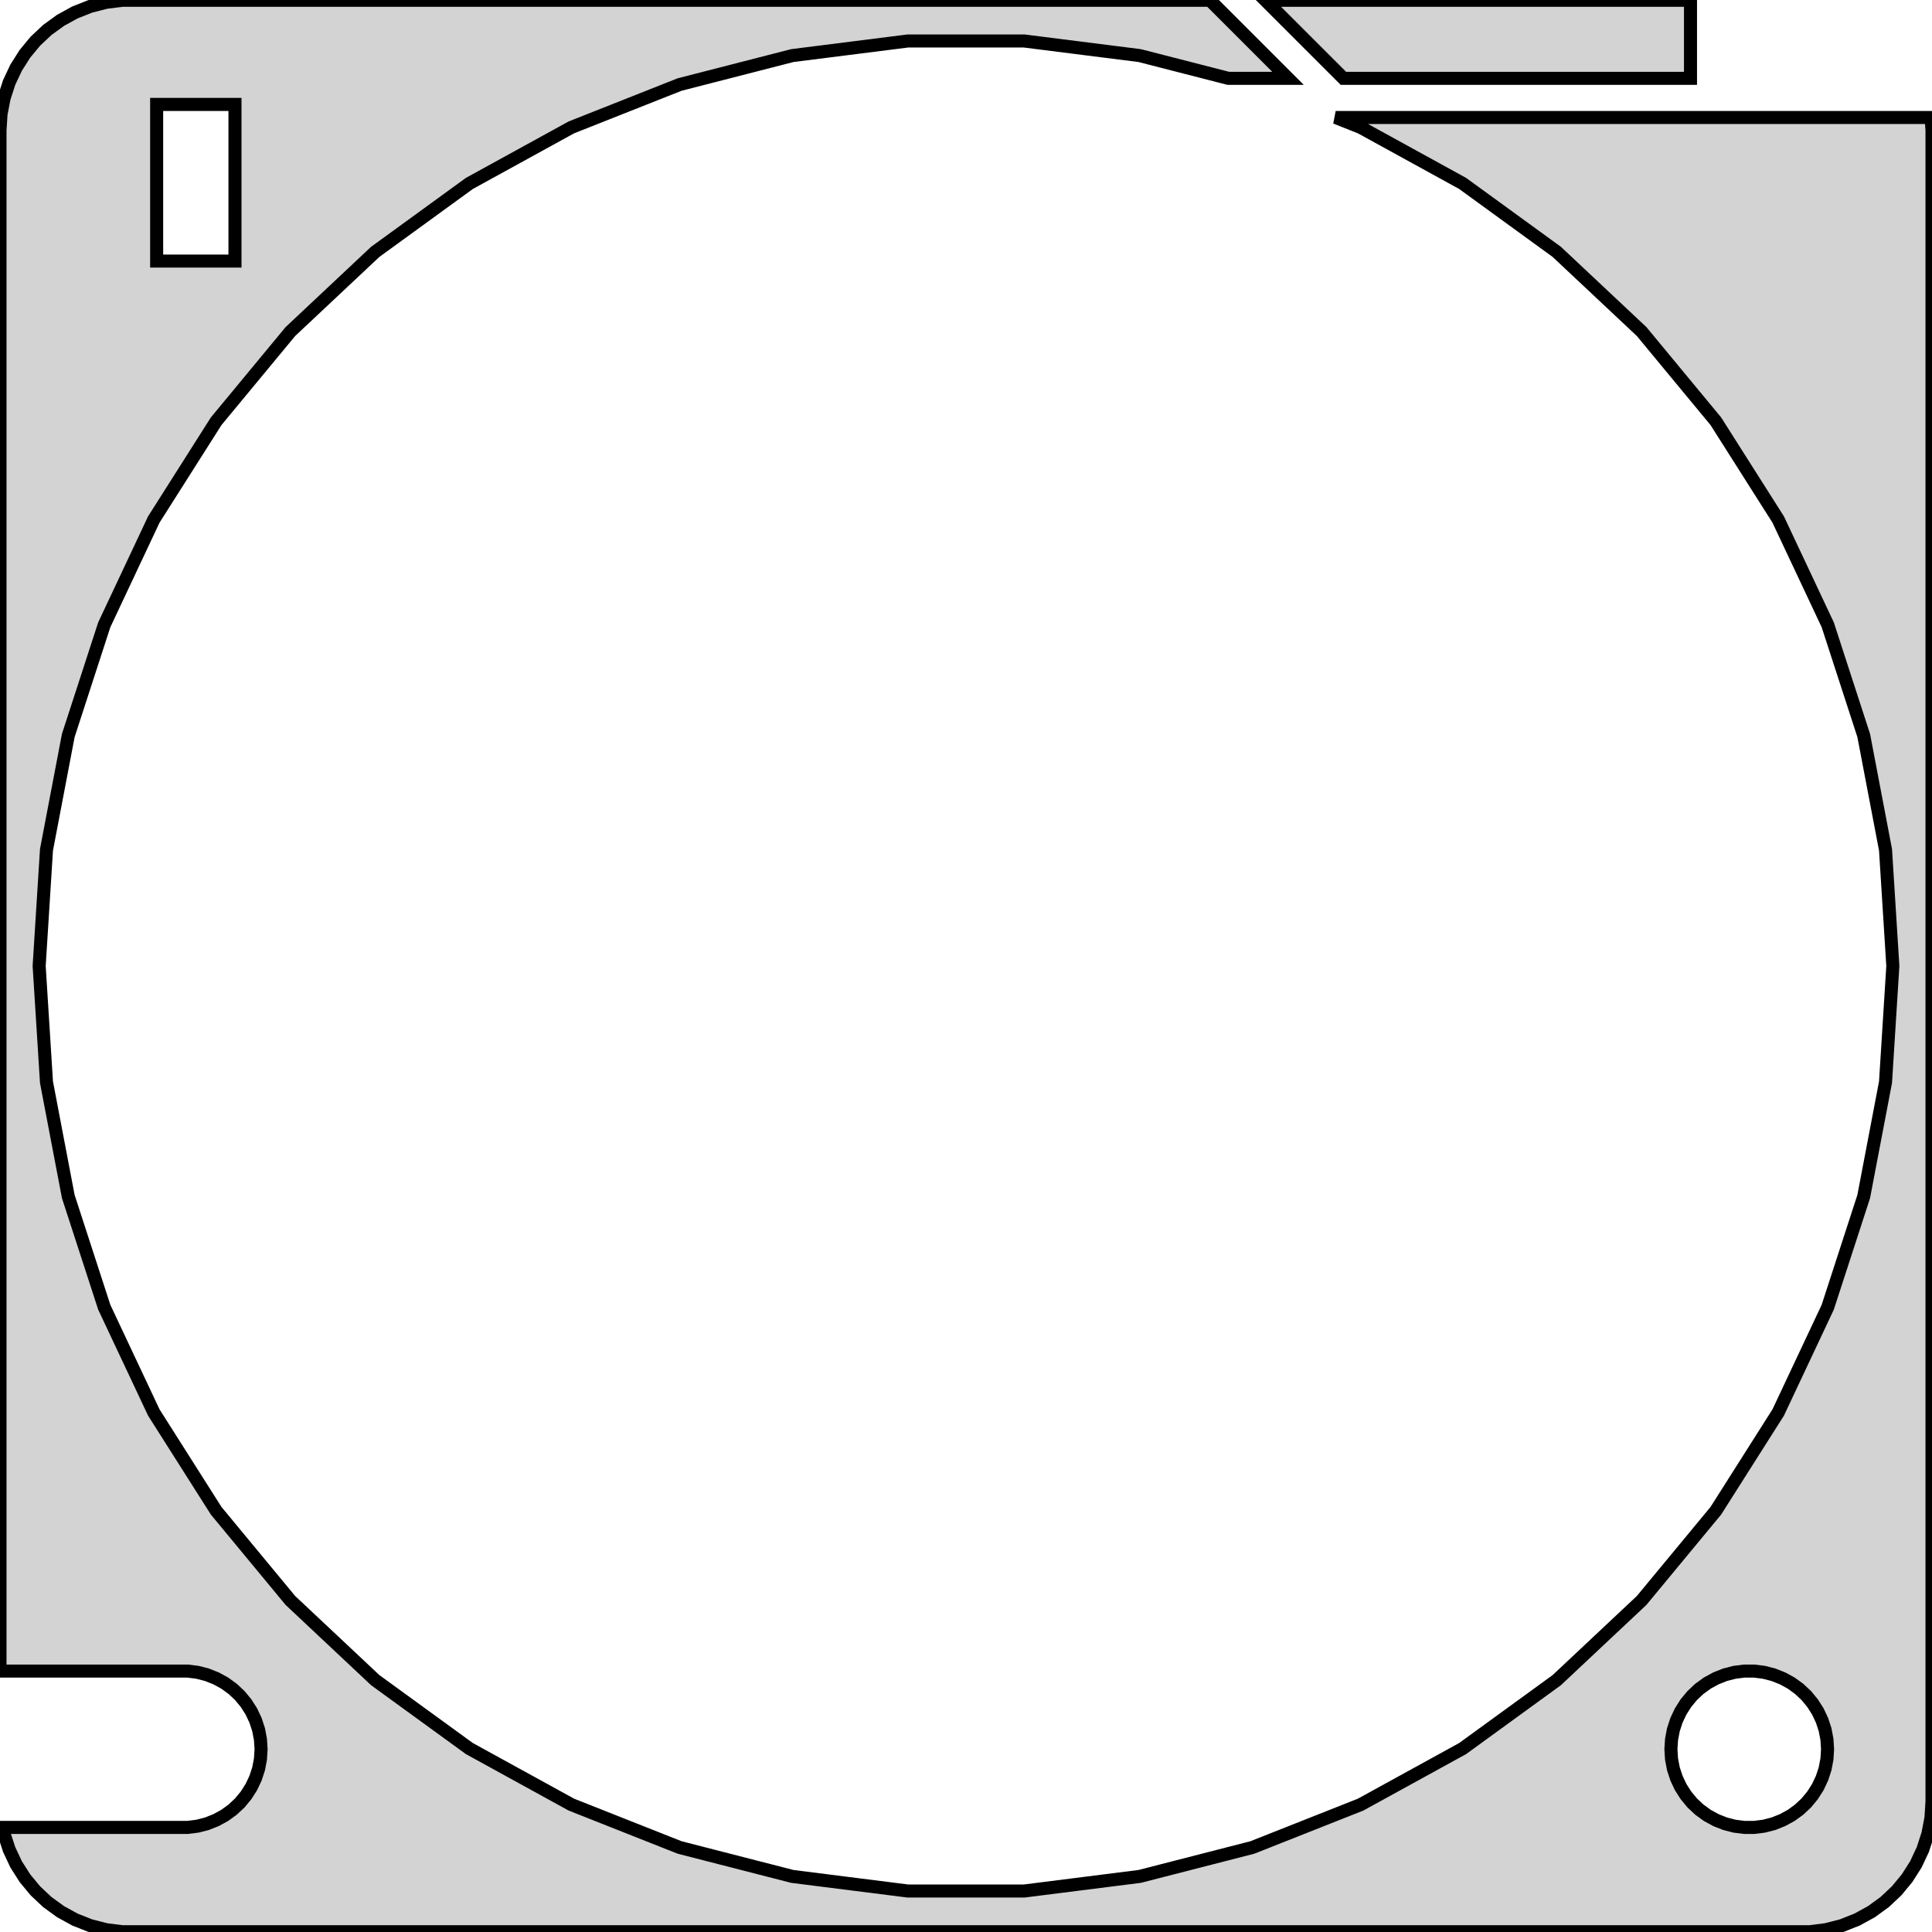
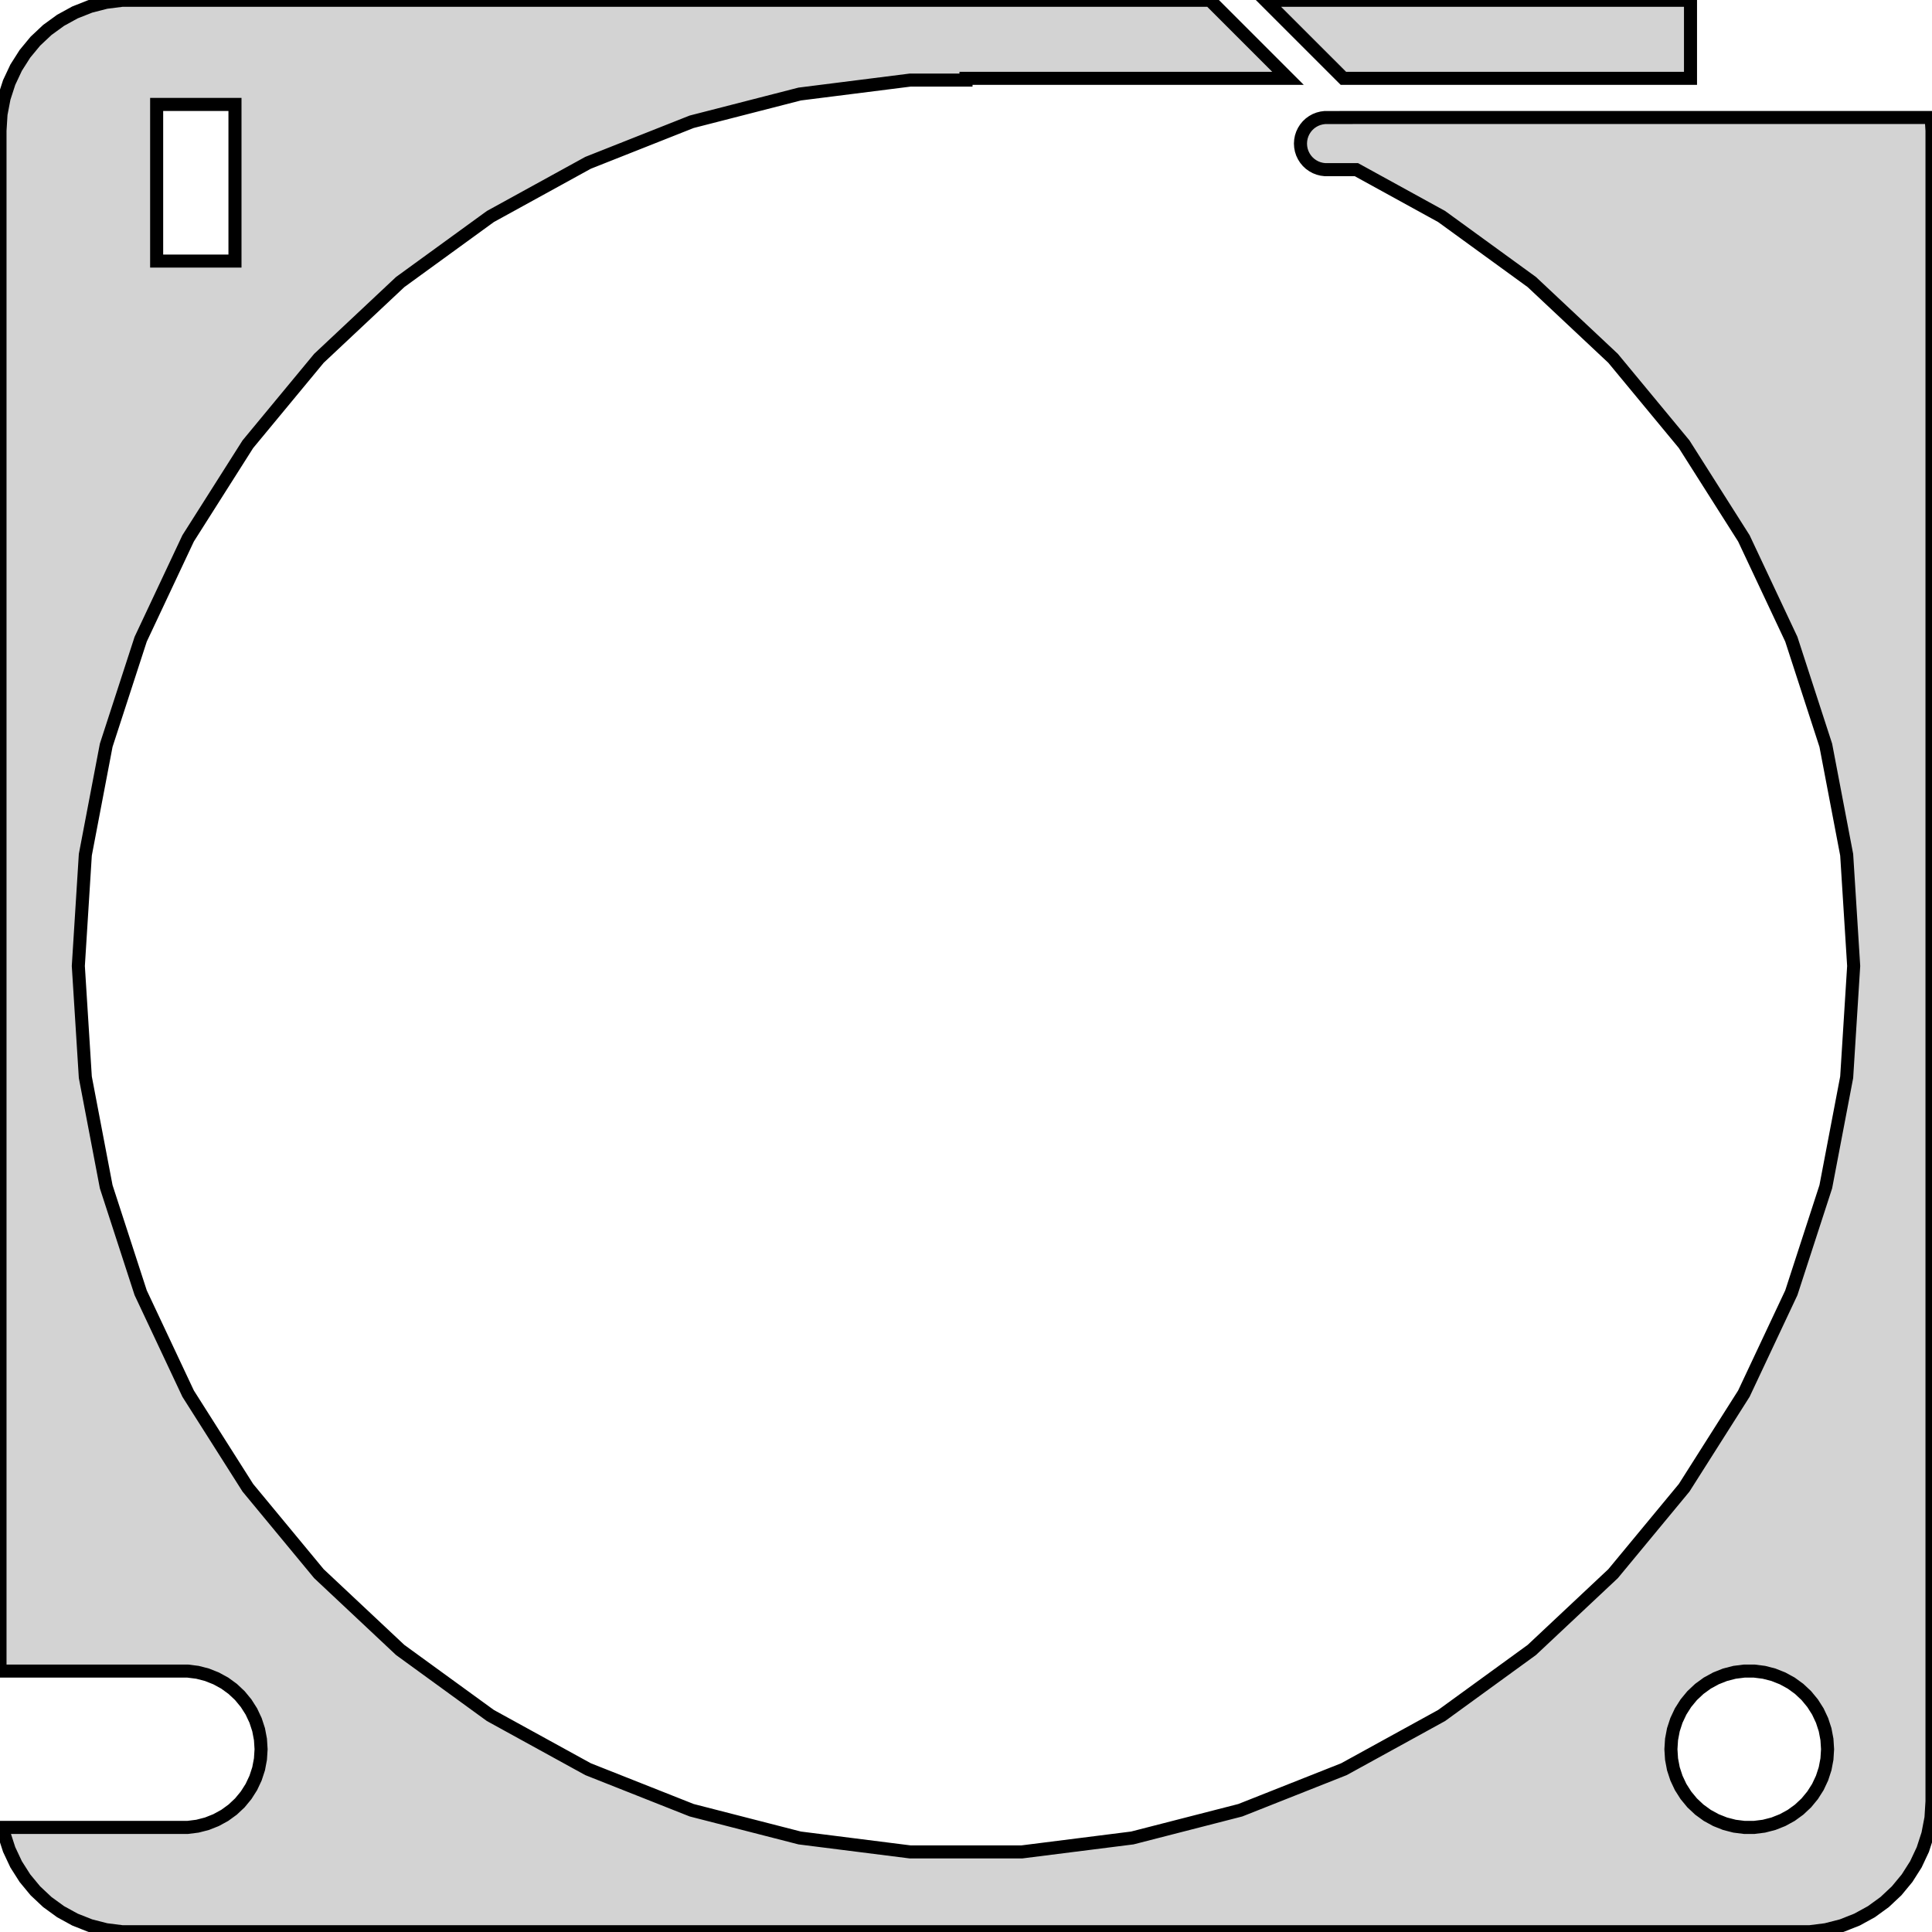
<svg xmlns="http://www.w3.org/2000/svg" width="74mm" height="74mm" viewBox="-37 -205 74 74" version="1.1">
-   <path d=" M 27.75,-204.99 L 11.464,-204.99 L 14.455,-202 L 27.75,-202 z M 32.937,-131.089 L 33.545,-131.245 L 34.129,-131.476 L 34.679,-131.778 L 35.187,-132.147 L 35.645,-132.577  L 36.045,-133.061 L 36.382,-133.591 L 36.649,-134.159 L 36.843,-134.757 L 36.961,-135.373 L 37,-136  L 37,-200 L 36.968,-200.5 L 14.159,-200.5 L 15.115,-200.121 L 19.022,-197.974 L 22.628,-195.353  L 25.878,-192.301 L 28.72,-188.866 L 31.109,-185.102 L 33.007,-181.068 L 34.385,-176.828 L 35.22,-172.449  L 35.5,-168 L 35.22,-163.551 L 34.385,-159.172 L 33.007,-154.932 L 31.109,-150.898 L 28.72,-147.134  L 25.878,-143.699 L 22.628,-140.647 L 19.022,-138.026 L 15.115,-135.879 L 10.97,-134.238 L 6.652,-133.129  L 2.229,-132.57 L -2.229,-132.57 L -6.652,-133.129 L -10.97,-134.238 L -15.115,-135.879 L -19.022,-138.026  L -22.628,-140.647 L -25.878,-143.699 L -28.72,-147.134 L -31.109,-150.898 L -33.007,-154.932 L -34.385,-159.172  L -35.22,-163.551 L -35.5,-168 L -35.22,-172.449 L -34.385,-176.828 L -33.007,-181.068 L -31.109,-185.102  L -28.72,-188.866 L -25.878,-192.301 L -22.628,-195.353 L -19.022,-197.974 L -15.115,-200.121 L -10.97,-201.762  L -6.652,-202.871 L -2.229,-203.43 L 2.229,-203.43 L 6.652,-202.871 L 10.045,-202 L 12.333,-202  L 9.343,-204.99 L -32.314,-204.99 L -32.937,-204.911 L -33.545,-204.755 L -34.129,-204.524 L -34.679,-204.222  L -35.187,-203.853 L -35.645,-203.423 L -36.045,-202.939 L -36.382,-202.409 L -36.649,-201.841 L -36.843,-201.243  L -36.961,-200.627 L -37,-200 L -37,-140.994 L -29.812,-140.994 L -29.438,-140.947 L -29.073,-140.853  L -28.723,-140.714 L -28.392,-140.533 L -28.088,-140.312 L -27.813,-140.054 L -27.573,-139.763 L -27.371,-139.445  L -27.211,-139.104 L -27.094,-138.746 L -27.024,-138.376 L -27,-138 L -27.024,-137.624 L -27.094,-137.254  L -27.211,-136.896 L -27.371,-136.555 L -27.573,-136.237 L -27.813,-135.946 L -28.088,-135.688 L -28.392,-135.467  L -28.723,-135.286 L -29.073,-135.147 L -29.438,-135.053 L -29.812,-135.006 L -36.891,-135.006 L -36.843,-134.757  L -36.649,-134.159 L -36.382,-133.591 L -36.045,-133.061 L -35.645,-132.577 L -35.187,-132.147 L -34.679,-131.778  L -34.129,-131.476 L -33.545,-131.245 L -32.937,-131.089 L -32.314,-131.01 L 32.314,-131.01 z M -31,-195 L -31,-201 L -28,-201 L -28,-195 z M 29.812,-135.006 L 29.438,-135.053 L 29.073,-135.147 L 28.723,-135.286 L 28.392,-135.467 L 28.088,-135.688  L 27.813,-135.946 L 27.573,-136.237 L 27.371,-136.555 L 27.211,-136.896 L 27.094,-137.254 L 27.024,-137.624  L 27,-138 L 27.024,-138.376 L 27.094,-138.746 L 27.211,-139.104 L 27.371,-139.445 L 27.573,-139.763  L 27.813,-140.054 L 28.088,-140.312 L 28.392,-140.533 L 28.723,-140.714 L 29.073,-140.853 L 29.438,-140.947  L 29.812,-140.994 L 30.188,-140.994 L 30.562,-140.947 L 30.927,-140.853 L 31.277,-140.714 L 31.608,-140.533  L 31.912,-140.312 L 32.187,-140.054 L 32.427,-139.763 L 32.629,-139.445 L 32.789,-139.104 L 32.906,-138.746  L 32.976,-138.376 L 33,-138 L 32.976,-137.624 L 32.906,-137.254 L 32.789,-136.896 L 32.629,-136.555  L 32.427,-136.237 L 32.187,-135.946 L 31.912,-135.688 L 31.608,-135.467 L 31.277,-135.286 L 30.927,-135.147  L 30.562,-135.053 L 30.188,-135.006 z " stroke="black" fill="lightgray" stroke-width="0.5" />
+   <path d=" M 27.75,-204.99 L 11.464,-204.99 L 14.455,-202 L 27.75,-202 z M 32.937,-131.089 L 33.545,-131.245 L 34.129,-131.476 L 34.679,-131.778 L 35.187,-132.147 L 35.645,-132.577  L 36.045,-133.061 L 36.382,-133.591 L 36.649,-134.159 L 36.843,-134.757 L 36.961,-135.373 L 37,-136  L 37,-200 L 36.968,-200.5 L 14.561,-200.5 L 14.561,-200.498 L 13.748,-200.498 L 13.624,-200.482  L 13.502,-200.451 L 13.385,-200.405 L 13.275,-200.344 L 13.174,-200.271 L 13.082,-200.185 L 13.002,-200.088  L 12.935,-199.982 L 12.881,-199.868 L 12.842,-199.749 L 12.819,-199.625 L 12.811,-199.5 L 12.819,-199.375  L 12.842,-199.251 L 12.881,-199.132 L 12.935,-199.018 L 13.002,-198.912 L 13.082,-198.815 L 13.174,-198.729  L 13.275,-198.656 L 13.385,-198.595 L 13.502,-198.549 L 13.624,-198.518 L 13.748,-198.502 L 14.953,-198.502  L 18.218,-196.707 L 21.672,-194.197 L 24.785,-191.275 L 27.507,-187.985 L 29.794,-184.38 L 31.612,-180.516  L 32.932,-176.455 L 33.732,-172.261 L 34,-168 L 33.732,-163.739 L 32.932,-159.545 L 31.612,-155.484  L 29.794,-151.62 L 27.507,-148.015 L 24.785,-144.725 L 21.672,-141.803 L 18.218,-139.293 L 14.476,-137.236  L 10.507,-135.664 L 6.371,-134.602 L 2.135,-134.067 L -2.135,-134.067 L -6.371,-134.602 L -10.507,-135.664  L -14.476,-137.236 L -18.218,-139.293 L -21.672,-141.803 L -24.785,-144.725 L -27.507,-148.015 L -29.794,-151.62  L -31.612,-155.484 L -32.932,-159.545 L -33.732,-163.739 L -34,-168 L -33.732,-172.261 L -32.932,-176.455  L -31.612,-180.516 L -29.794,-184.38 L -27.507,-187.985 L -24.785,-191.275 L -21.672,-194.197 L -18.218,-196.707  L -14.476,-198.764 L -10.507,-200.336 L -6.371,-201.398 L -2.135,-201.933 L 0,-201.933 L 0,-202  L 12.333,-202 L 9.343,-204.99 L -32.314,-204.99 L -32.937,-204.911 L -33.545,-204.755 L -34.129,-204.524  L -34.679,-204.222 L -35.187,-203.853 L -35.645,-203.423 L -36.045,-202.939 L -36.382,-202.409 L -36.649,-201.841  L -36.843,-201.243 L -36.961,-200.627 L -37,-200 L -37,-140.994 L -29.812,-140.994 L -29.438,-140.947  L -29.073,-140.853 L -28.723,-140.714 L -28.392,-140.533 L -28.088,-140.312 L -27.813,-140.054 L -27.573,-139.763  L -27.371,-139.445 L -27.211,-139.104 L -27.094,-138.746 L -27.024,-138.376 L -27,-138 L -27.024,-137.624  L -27.094,-137.254 L -27.211,-136.896 L -27.371,-136.555 L -27.573,-136.237 L -27.813,-135.946 L -28.088,-135.688  L -28.392,-135.467 L -28.723,-135.286 L -29.073,-135.147 L -29.438,-135.053 L -29.812,-135.006 L -36.891,-135.006  L -36.843,-134.757 L -36.649,-134.159 L -36.382,-133.591 L -36.045,-133.061 L -35.645,-132.577 L -35.187,-132.147  L -34.679,-131.778 L -34.129,-131.476 L -33.545,-131.245 L -32.937,-131.089 L -32.314,-131.01 L 32.314,-131.01  z M -31,-195 L -31,-201 L -28,-201 L -28,-195 z M 29.812,-135.006 L 29.438,-135.053 L 29.073,-135.147 L 28.723,-135.286 L 28.392,-135.467 L 28.088,-135.688  L 27.813,-135.946 L 27.573,-136.237 L 27.371,-136.555 L 27.211,-136.896 L 27.094,-137.254 L 27.024,-137.624  L 27,-138 L 27.024,-138.376 L 27.094,-138.746 L 27.211,-139.104 L 27.371,-139.445 L 27.573,-139.763  L 27.813,-140.054 L 28.088,-140.312 L 28.392,-140.533 L 28.723,-140.714 L 29.073,-140.853 L 29.438,-140.947  L 29.812,-140.994 L 30.188,-140.994 L 30.562,-140.947 L 30.927,-140.853 L 31.277,-140.714 L 31.608,-140.533  L 31.912,-140.312 L 32.187,-140.054 L 32.427,-139.763 L 32.629,-139.445 L 32.789,-139.104 L 32.906,-138.746  L 32.976,-138.376 L 33,-138 L 32.976,-137.624 L 32.906,-137.254 L 32.789,-136.896 L 32.629,-136.555  L 32.427,-136.237 L 32.187,-135.946 L 31.912,-135.688 L 31.608,-135.467 L 31.277,-135.286 L 30.927,-135.147  L 30.562,-135.053 L 30.188,-135.006 z " stroke="black" fill="lightgray" stroke-width="0.5" />
</svg>
